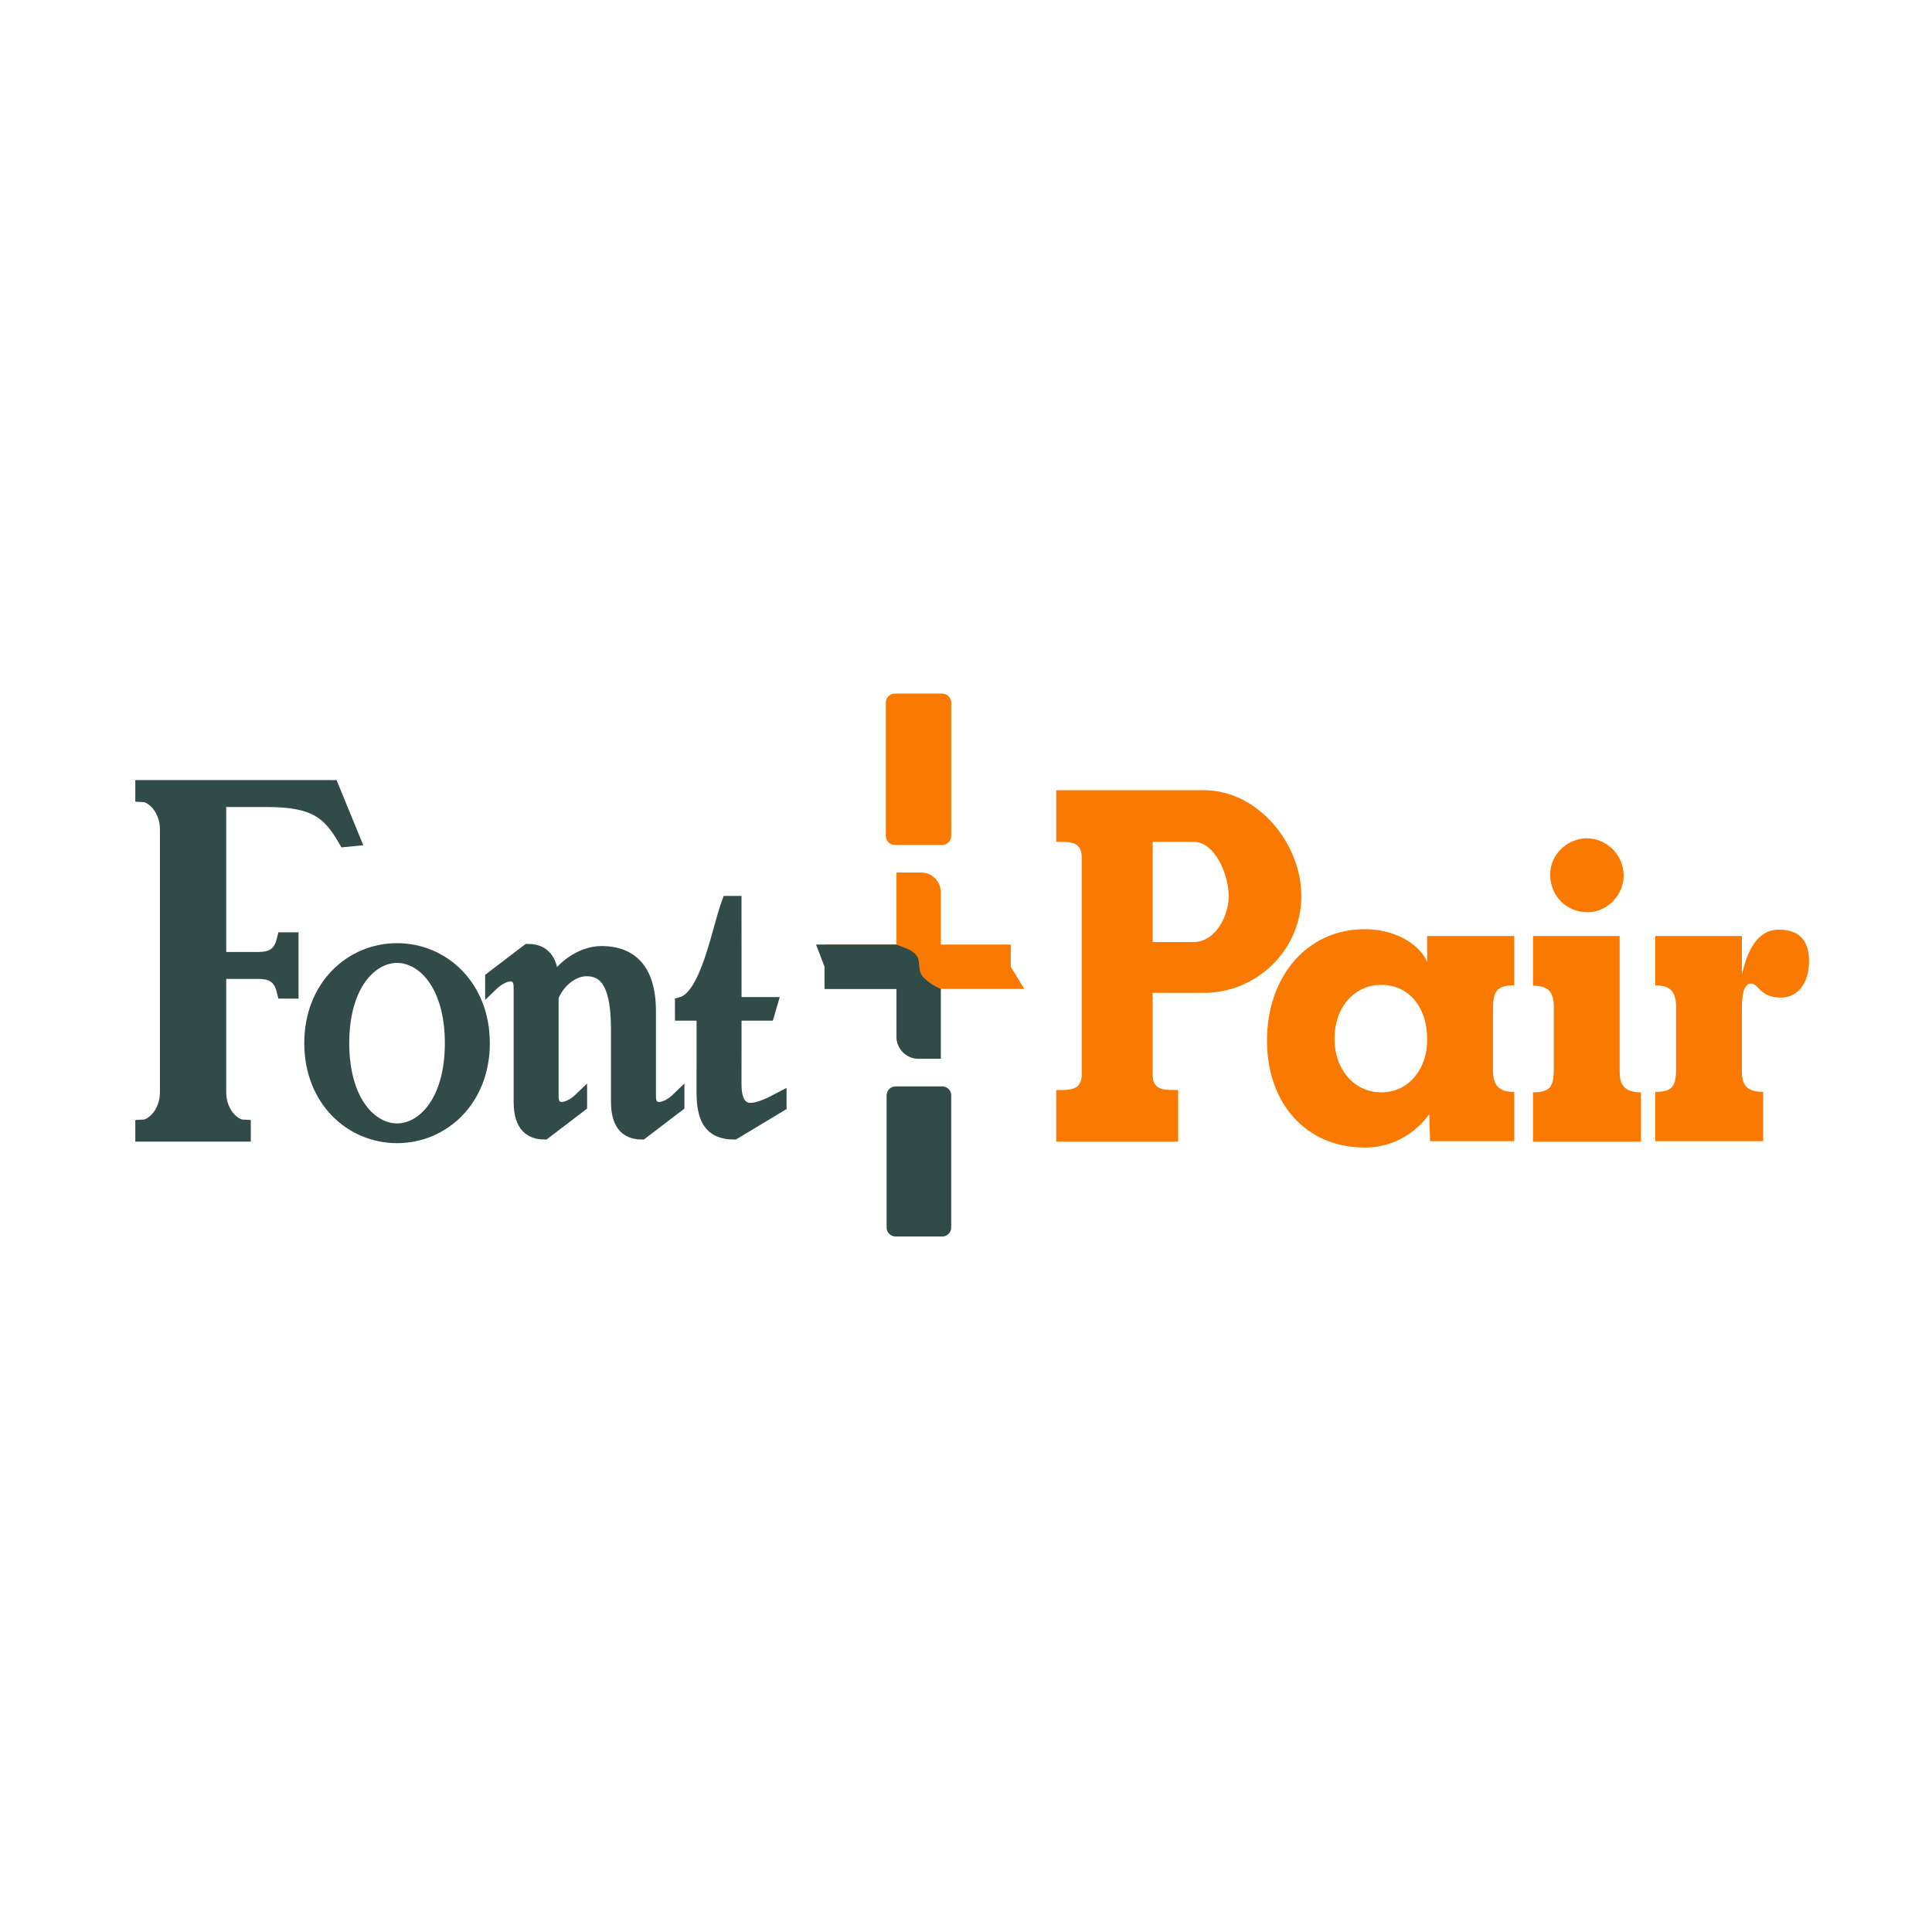
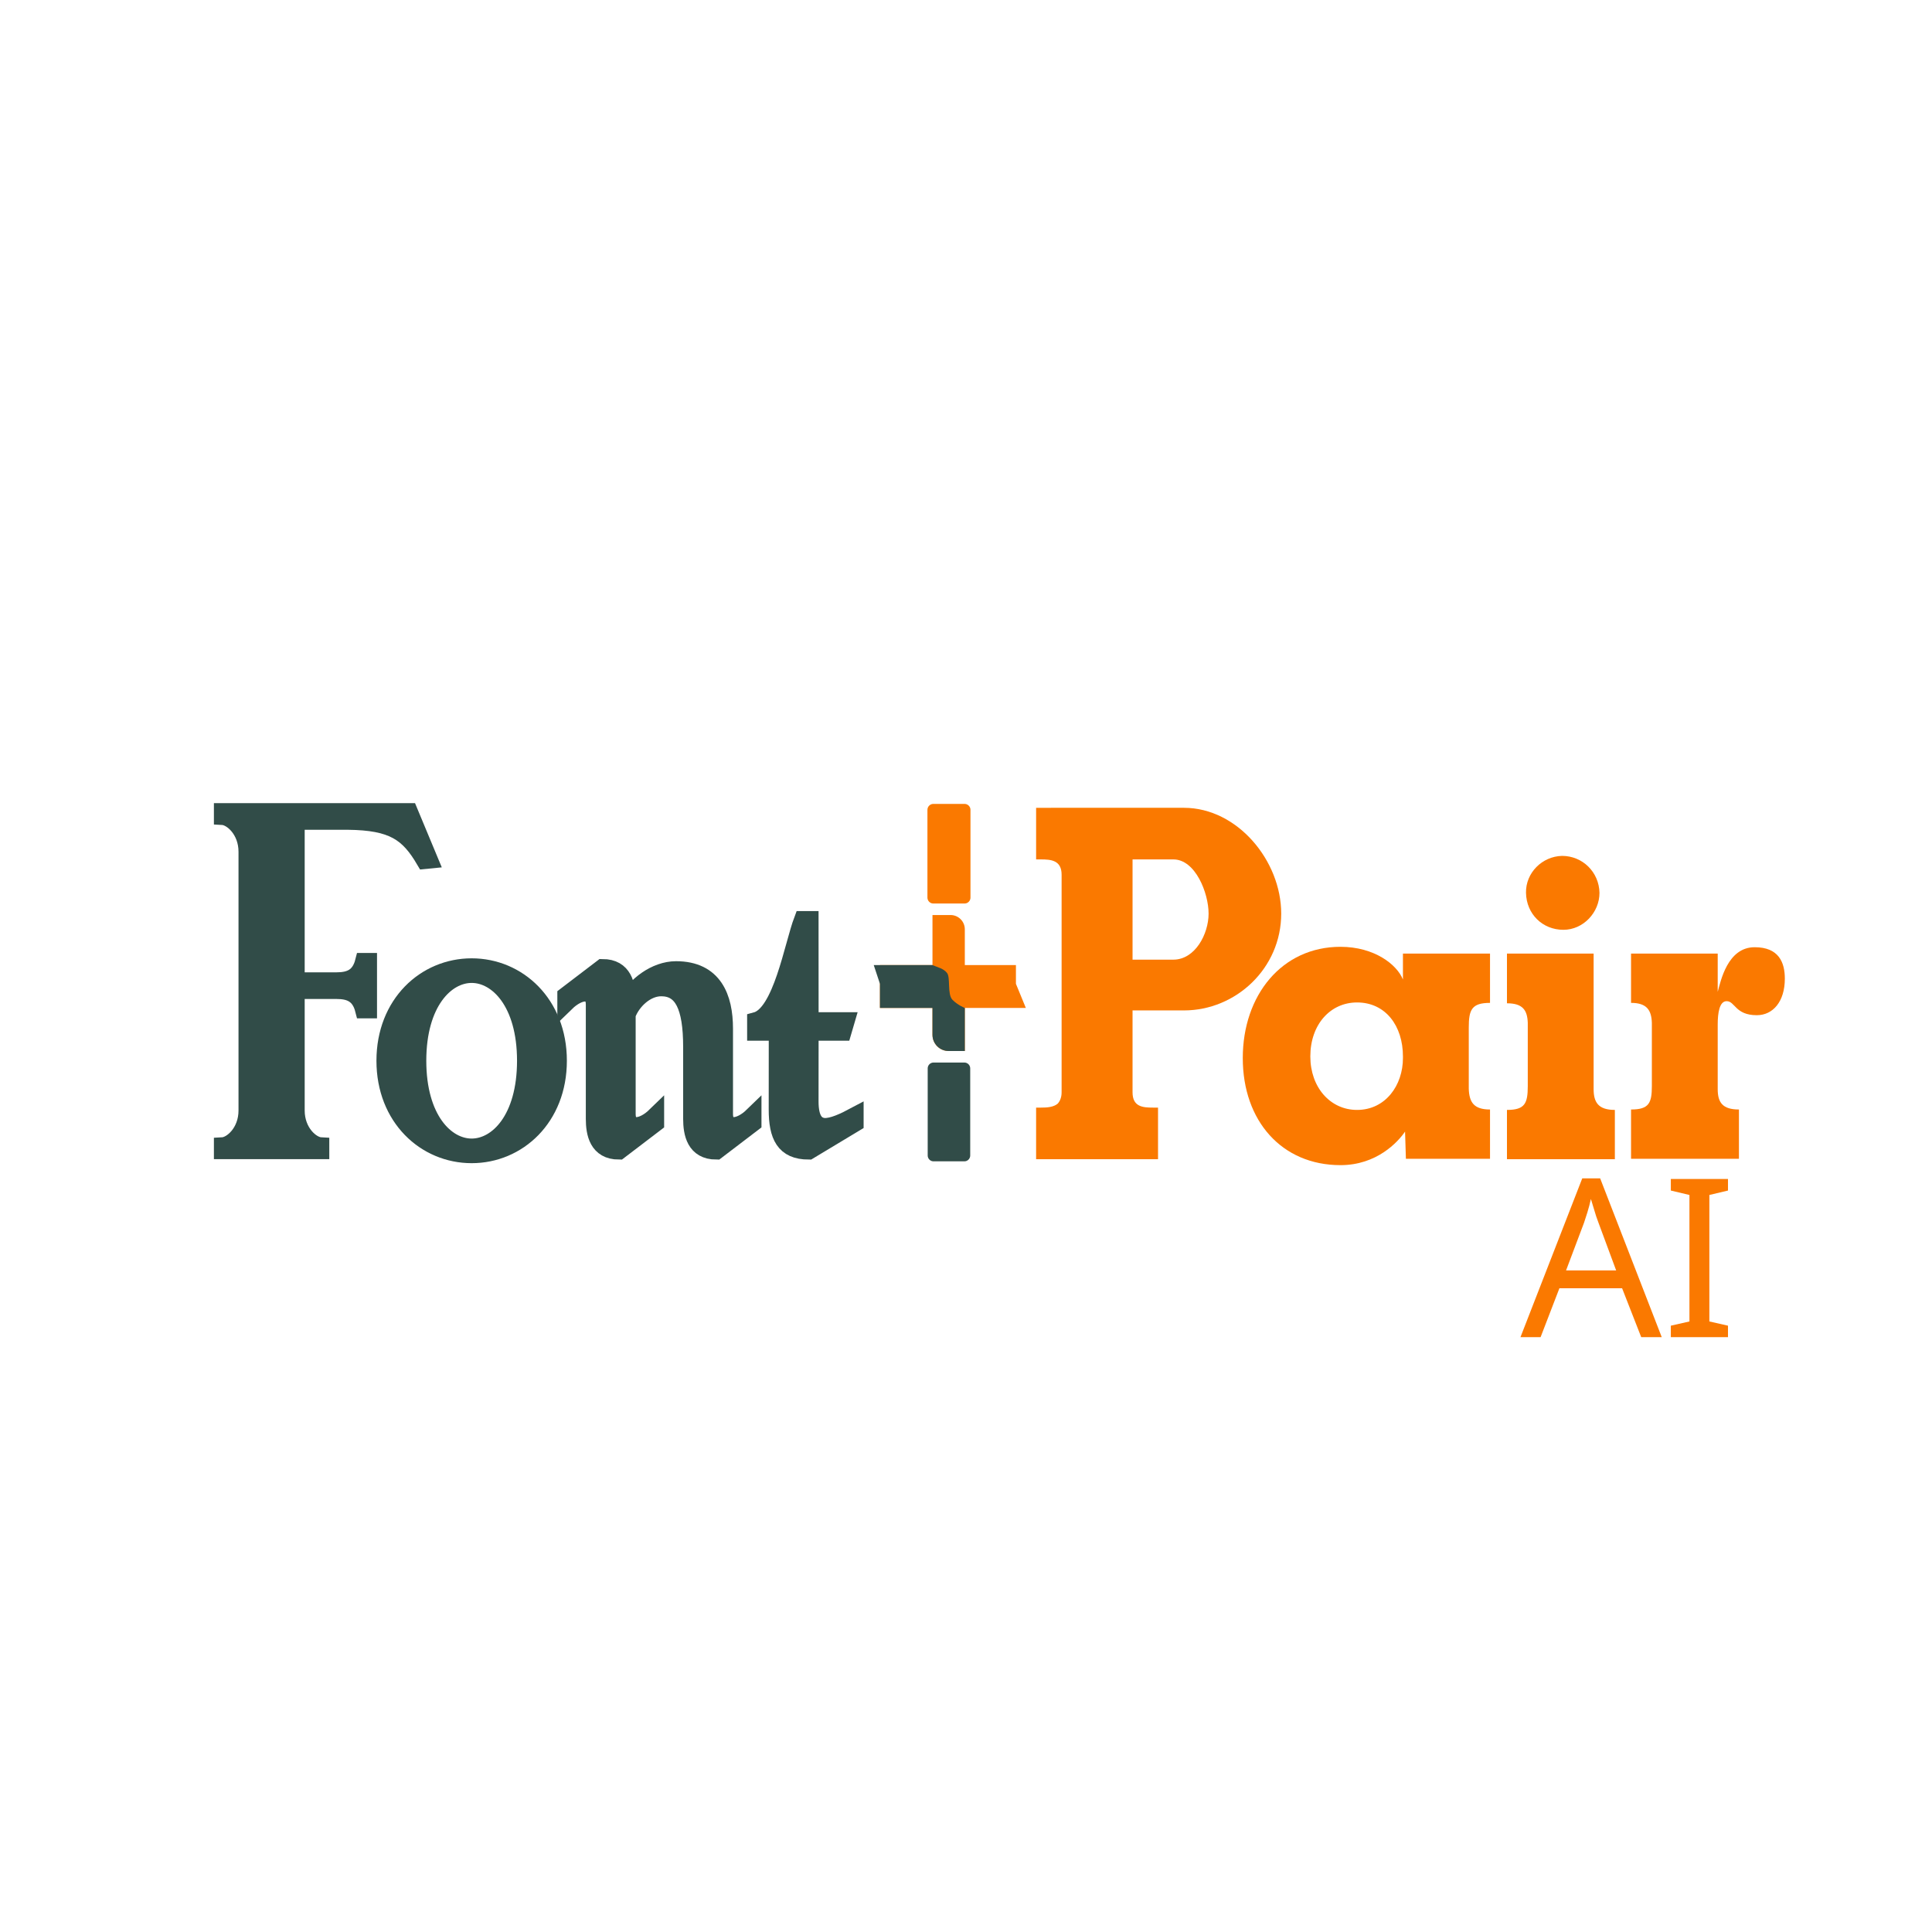
- <svg xmlns="http://www.w3.org/2000/svg" width="300" height="300" viewBox="0 0 300 300">
-   <g>
-     <path fill="#fa7900" stroke="#fa7900" stroke-width="2.798" stroke-linecap="round" stroke-linejoin="round" d="m 138.954,109.098 v 20.697 h 7.351 v -20.697 z" />
-     <path fill="#314c48" stroke="#314c48" stroke-width="1.946" stroke-linecap="square" d="m 105.779,157.516 h 3.359 l -0.008,12.022 c -0.003,4.086 1.064,6.437 4.87,6.437 l 7.165,-4.31 v -1.12 c -1.679,0.896 -3.471,1.735 -4.758,1.679 -1.343,-0.112 -2.239,-1.12 -2.239,-3.918 l 0.008,-10.791 h 5.102 l 0.504,-1.718 h -5.606 l -0.008,-15.703 h -1.12 c -1.511,3.974 -3.239,14.64 -7.27,15.703 z" />
-     <path fill="#314c48" stroke="#314c48" stroke-width="1.946" stroke-linecap="square" d="m 76.308,152.969 c 2.015,-1.959 4.422,-2.239 4.422,0.28 v 17.744 c 0,2.239 0.504,4.982 3.806,4.982 l 5.654,-4.31 v -1.12 c -2.015,1.959 -4.422,2.239 -4.422,-0.28 v -15.449 c 0.784,-2.127 2.967,-4.198 5.318,-4.198 3.303,0 4.758,2.855 4.758,9.236 v 11.139 c 0,2.239 0.504,4.982 3.806,4.982 l 5.654,-4.31 v -1.12 c -2.015,1.959 -4.422,2.239 -4.422,-0.28 v -13.266 c 0,-4.814 -1.623,-9.124 -7.501,-9.124 -3.191,0 -6.381,2.463 -7.613,4.982 v -0.336 c 0,-2.239 -0.504,-4.982 -3.806,-4.982 l -5.654,4.31 z" />
-     <path fill="#314c48" stroke="#314c48" stroke-width="1.946" stroke-linecap="square" d="m 61.654,176.536 c 7.165,0 13.434,-5.71 13.434,-14.554 0,-8.844 -6.269,-14.554 -13.434,-14.554 -7.165,0 -13.434,5.71 -13.434,14.554 0,8.844 6.269,14.554 13.434,14.554 z m -8.396,-14.554 c 0,-9.068 4.366,-13.434 8.396,-13.434 4.03,0 8.396,4.366 8.396,13.434 0,9.068 -4.366,13.434 -8.396,13.434 -4.03,0 -8.396,-4.366 -8.396,-13.434 z" />
-     <path fill="#314c48" stroke="#314c48" stroke-width="2.656" stroke-linecap="square" d="m 22.339,122.459 v 0.764 c 1.452,0.076 3.82,2.139 3.82,5.577 v 40.8 c 0,3.438 -2.369,5.501 -3.82,5.577 v 0.764 h 15.281 v -0.764 c -1.452,-0.076 -3.82,-2.139 -3.82,-5.577 v -18.922 h 6.265 c 2.063,0 3.591,0.611 4.202,3.056 h 0.764 v -7.64 h -0.764 c -0.611,2.445 -2.139,3.056 -4.202,3.056 h -6.265 v -25.163 h 8.022 c 7.029,0.076 9.398,1.834 11.919,6.189 l 0.764,-0.076 -3.133,-7.64 z" />
-     <path fill="#fa7900" d="m 158.691,145.449 v 3.484 h -3.48 v 2.146 h 3.48 v 2.307 a 1.071,1.071 45 0 0 1.071,1.071 h 1.071 v -3.378 h 4.042 l -0.656,-1.073 v -1.073 h -3.386 v -2.539 a 0.945,0.945 45 0 0 -0.945,-0.945 z" transform="matrix(3.210317,0,0,3.210317,-370.2428,-331.4486)" />
-     <path fill="#314c48" stroke="#314c48" stroke-width="2.765" stroke-linecap="round" stroke-linejoin="round" d="m 139.058,170.081 v 20.537 h 7.263 v -20.537 h -2.025 -3.226 z" />
-     <path fill="#314c48" d="m 146.08,153.56 v 10.843 h -3.438 c -1.899,0 -3.438,-1.539 -3.438,-3.438 v -7.405 h -11.17 v -3.444 l -1.32,-3.444 h 12.49 c 1.154,0.506 2.319,0.701 3.096,1.672 0.777,0.971 0,2.331 1.166,3.497 1.166,1.166 2.613,1.719 2.613,1.719 z" />
-     <path fill="#fa7900" stroke-width="2.646" d="m 276.22,144.354 c -4.222,0 -5.277,5.277 -5.739,6.926 v -5.937 h -13.456 v 7.652 c 2.441,0 3.166,1.121 3.232,3.1 v 0 9.631 c 0,0.066 0,0.132 0,0.198 0,2.639 -0.462,3.628 -3.232,3.628 v 7.652 h 16.755 v -7.652 c -2.573,0 -3.298,-1.121 -3.298,-3.166 v -10.026 c 0,-1.781 0.264,-3.628 1.385,-3.628 1.319,0 1.319,2.177 4.683,2.177 2.507,0 4.354,-2.111 4.354,-5.673 0,-2.507 -0.923,-4.881 -4.683,-4.881 z" />
-     <path fill="#fa7900" stroke-width="2.646" d="m 246.518,141.649 c 3.1,0 5.607,-2.704 5.607,-5.739 -0.066,-3.232 -2.639,-5.739 -5.805,-5.739 -3.1,0.066 -5.673,2.639 -5.607,5.739 0.066,3.298 2.573,5.739 5.805,5.739 z" />
-     <path fill="#fa7900" stroke-width="2.646" d="m 251.498,166.385 v -21.042 h -13.456 v 7.718 c 2.441,0 3.166,1.055 3.232,3.034 v 0 9.697 c 0,0.066 0,0.066 0,0.132 0,2.704 -0.462,3.694 -3.232,3.694 v 7.652 h 16.755 v -7.652 c -2.573,0 -3.298,-1.187 -3.298,-3.232 z" />
-     <path fill="#fa7900" stroke-width="2.646" d="m 235.127,152.995 v -7.652 h -13.522 v 4.024 c -0.923,-2.309 -4.42,-5.079 -9.697,-5.079 -9.103,0 -15.171,7.52 -15.171,17.282 0,9.762 6.069,16.623 15.171,16.623 5.607,0 8.905,-3.562 10.026,-5.211 l 0.132,4.222 h 13.061 v -7.652 c -2.507,0 -3.232,-1.121 -3.298,-3.232 v -9.499 c 0,-2.77 0.462,-3.826 3.298,-3.826 z m -13.522,8.575 c 0,4.222 -2.704,8.047 -7.124,8.047 -4.156,0 -7.256,-3.496 -7.256,-8.311 0,-4.947 3.1,-8.377 7.256,-8.377 4.42,0 7.124,3.628 7.124,8.377 z" />
-     <path fill="#fa7900" stroke-width="2.578" d="m 186.966,122.706 h -22.955 v 8.011 h 0.726 c 1.583,0 3.232,0.125 3.232,2.378 v 33.784 c 0,0.814 -0.264,1.377 -0.594,1.752 -0.66,0.563 -1.649,0.626 -2.639,0.626 h -0.726 v 8.011 h 18.931 v -8.011 h -0.792 c -1.583,0 -3.166,-0.125 -3.166,-2.378 v -12.711 h 7.981 c 8.047,0 15.105,-6.522 15.105,-15.035 0,-8.199 -6.794,-16.428 -15.105-16.428 z m -1.649,23.576 h -6.332 V 130.717 h 6.332 c 3.43,0 5.475,5.225 5.475,8.417 0,3.192 -2.111,7.148 -5.475,7.148 z" />
+ <svg xmlns="http://www.w3.org/2000/svg" width="300" height="300" viewBox="0 0 300 300" version="1.1" id="svg1" xml:space="preserve">
+   <defs id="defs1" />
+   <g id="layer1">
+     <path d="m 149.987,44.771 c -44.078,0 -79.814,35.737 -79.814,79.814 0,44.078 35.737,79.812 79.814,79.812 44.078,0 79.812,-35.735 79.812,-79.812 0,-44.078 -35.735,-79.814 -79.812,-79.814 z m 0,0.389 c 43.867,0 79.424,35.559 79.424,79.426 0,43.867 -35.557,79.424 -79.424,79.424 -43.867,0 -79.426,-35.557 -79.426,-79.424 0,-43.867 35.559,-79.426 79.426,-79.426 z" id="path572" style="color:#000000;font-style:normal;font-variant:normal;font-weight:normal;font-stretch:normal;font-size:medium;line-height:normal;font-family:sans-serif;font-variant-ligatures:normal;font-variant-position:normal;font-variant-caps:normal;font-variant-numeric:normal;font-variant-alternates:normal;font-variant-east-asian:normal;font-feature-settings:normal;font-variation-settings:normal;text-indent:0;text-align:start;text-decoration-line:none;text-decoration-style:solid;text-decoration-color:#000000;letter-spacing:normal;word-spacing:normal;text-transform:none;writing-mode:lr-tb;direction:ltr;text-orientation:mixed;dominant-baseline:auto;baseline-shift:baseline;text-anchor:start;white-space:normal;shape-padding:0;shape-margin:0;inline-size:0;clip-rule:nonzero;display:none;overflow:visible;visibility:visible;isolation:auto;mix-blend-mode:normal;color-interpolation:sRGB;color-interpolation-filters:linearRGB;solid-color:#000000;solid-opacity:1;fill:none;fill-opacity:1;fill-rule:nonzero;stroke:#2b375f;stroke-width:0.193;stroke-linecap:butt;stroke-linejoin:miter;stroke-miterlimit:4;stroke-dasharray:none;stroke-dashoffset:0;stroke-opacity:1;color-rendering:auto;image-rendering:auto;shape-rendering:auto;text-rendering:auto;enable-background:accumulate;stop-color:#000000;stop-opacity:1" />
+     <path style="fill:#fa7900;fill-opacity:1;stroke:#fa7900;stroke-width:1.842;stroke-linecap:round;stroke-linejoin:round;stroke-dasharray:none;stroke-opacity:1;paint-order:stroke fill markers" d="m 144.933,125.751 v 13.626 h 4.84 v -13.626 z" id="path868-9" />
+     <path style="font-size:59.909px;font-family:Aurallia;-inkscape-font-specification:'Aurallia, Normal';fill:#314c48;fill-opacity:1;stroke:#314c48;stroke-width:2.702;stroke-linecap:square;stroke-dasharray:none;stroke-opacity:1;paint-order:stroke fill markers" d="m 117.365,160.247 h 3.359 l -0.008,12.022 c -0.003,4.086 1.064,6.437 4.87,6.437 l 7.165,-4.31 v -1.12 c -1.679,0.896 -3.471,1.735 -4.758,1.679 -1.343,-0.112 -2.239,-1.12 -2.239,-3.918 l 0.008,-10.791 h 5.102 l 0.504,-1.718 h -5.606 l -0.008,-15.703 h -1.12 c -1.511,3.974 -3.239,14.64 -7.27,15.703 z" id="path32-8" />
+     <path style="font-size:59.909px;font-family:Aurallia;-inkscape-font-specification:'Aurallia, Normal';fill:#314c48;fill-opacity:1;stroke:#314c48;stroke-width:2.702;stroke-linecap:square;stroke-dasharray:none;stroke-opacity:1;paint-order:stroke fill markers" d="m 87.894,155.7 c 2.015,-1.959 4.422,-2.239 4.422,0.28 v 17.744 c 0,2.239 0.504,4.982 3.806,4.982 l 5.654,-4.31 v -1.12 c -2.015,1.959 -4.422,2.239 -4.422,-0.28 v -15.449 c 0.784,-2.127 2.967,-4.198 5.318,-4.198 3.303,0 4.758,2.855 4.758,9.236 v 11.139 c 0,2.239 0.504,4.982 3.806,4.982 l 5.654,-4.31 v -1.12 c -2.015,1.959 -4.422,2.239 -4.422,-0.28 v -13.266 c 0,-4.814 -1.623,-9.124 -7.501,-9.124 -3.191,0 -6.381,2.463 -7.613,4.982 v -0.336 c 0,-2.239 -0.504,-4.982 -3.806,-4.982 l -5.654,4.31 z" id="path31-6" />
+     <path style="font-size:59.909px;font-family:Aurallia;-inkscape-font-specification:'Aurallia, Normal';fill:#314c48;fill-opacity:1;stroke:#314c48;stroke-width:2.702;stroke-linecap:square;stroke-dasharray:none;stroke-opacity:1;paint-order:stroke fill markers" d="m 73.239,179.266 c 7.165,0 13.434,-5.71 13.434,-14.554 0,-8.844 -6.269,-14.554 -13.434,-14.554 -7.165,0 -13.434,5.71 -13.434,14.554 0,8.844 6.269,14.554 13.434,14.554 z m -8.396,-14.554 c 0,-9.068 4.366,-13.434 8.396,-13.434 4.03,0 8.396,4.366 8.396,13.434 0,9.068 -4.366,13.434 -8.396,13.434 -4.03,0 -8.396,-4.366 -8.396,-13.434 z" id="path15-5" />
+     <path style="font-size:59.909px;font-family:Aurallia;-inkscape-font-specification:'Aurallia, Normal';fill:#314c48;fill-opacity:1;stroke:#314c48;stroke-width:2.635;stroke-linecap:square;stroke-dasharray:none;stroke-opacity:1;paint-order:stroke fill markers" d="m 34.533,126.027 v 0.752 c 1.452,0.075 3.82,2.106 3.82,5.49 v 40.161 c 0,3.384 -2.369,5.415 -3.82,5.49 v 0.752 h 15.281 v -0.752 c -1.452,-0.075 -3.82,-2.106 -3.82,-5.49 v -18.626 h 6.265 c 2.063,0 3.591,0.602 4.202,3.008 h 0.764 v -7.521 h -0.764 c -0.611,2.407 -2.139,3.008 -4.202,3.008 h -6.265 v -24.769 h 8.022 c 7.029,0.075 9.398,1.805 11.919,6.092 l 0.764,-0.075 -3.133,-7.521 z" id="text838-0" />
+     <path style="fill:#fa7900;fill-opacity:1;stroke:none;stroke-width:0.68;stroke-linecap:square;stroke-linejoin:miter;stroke-dasharray:none;stroke-opacity:1;paint-order:stroke fill markers" d="m 158.691,145.449 v 3.314 h -3.48 v 2.839 h 3.48 v 1.783 a 1.071,1.071 45 0 0 1.071,1.071 h 1.071 v -2.854 h 4.042 l -0.656,-1.597 v -1.242 h -3.386 v -2.37 a 0.945,0.945 45 0 0 -0.945,-0.945 z" id="path865-28" transform="matrix(2.34408,0,0,2.34408,-227.1894,-198.8565)" />
+     <path style="fill:#314c48;fill-opacity:1;stroke:#314c48;stroke-width:1.82;stroke-linecap:round;stroke-linejoin:round;stroke-dasharray:none;stroke-opacity:1;paint-order:stroke fill markers" d="m 144.962,165.9 v 13.521 h 4.782 v -13.521 h -1.333 -2.124 z" id="path884-6" />
+     <path d="m 149.814,156.511 v 6.689 h -2.51 c -1.386,0 -2.51,-1.124 -2.51,-2.51 v -4.179 h -8.156 v -3.743 l -0.964,-2.911 h 9.12 c 0.842,0.37 1.694,0.512 2.261,1.221 0.567,0.709 0,3.327 0.851,4.178 0.851,0.851 1.908,1.255 1.908,1.255 z" style="color:#000000;font-style:normal;font-variant:normal;font-weight:normal;font-stretch:normal;font-size:medium;line-height:normal;font-family:sans-serif;font-variant-ligatures:normal;font-variant-position:normal;font-variant-caps:normal;font-variant-numeric:normal;font-variant-alternates:normal;font-variant-east-asian:normal;font-feature-settings:normal;font-variation-settings:normal;text-indent:0;text-align:start;text-decoration-line:none;text-decoration-style:solid;text-decoration-color:#000000;letter-spacing:normal;word-spacing:normal;text-transform:none;writing-mode:lr-tb;direction:ltr;text-orientation:mixed;dominant-baseline:auto;baseline-shift:baseline;text-anchor:start;white-space:normal;shape-padding:0;shape-margin:0;inline-size:0;clip-rule:nonzero;display:inline;overflow:visible;visibility:visible;isolation:auto;mix-blend-mode:normal;color-interpolation:sRGB;color-interpolation-filters:linearRGB;solid-color:#000000;solid-opacity:1;vector-effect:none;fill:#314c48;fill-opacity:1;fill-rule:nonzero;stroke:none;stroke-width:2.344;stroke-linecap:square;stroke-linejoin:miter;stroke-miterlimit:4;stroke-dasharray:none;stroke-dashoffset:0;stroke-opacity:1;-inkscape-stroke:none;paint-order:stroke fill markers;color-rendering:auto;image-rendering:auto;shape-rendering:auto;text-rendering:auto;enable-background:accumulate;stop-color:#000000" id="path1-3-0" />
+     <path style="font-size:69.892px;font-family:'BN Slabby Bold';-inkscape-font-specification:'BN Slabby Bold, Normal';letter-spacing:-1.905px;fill:#fa7900;stroke-width:2.646" d="m 272.463,147.084 c -4.222,0 -5.277,5.277 -5.738,6.926 v -5.936 h -13.457 v 7.652 c 2.441,0 3.166,1.121 3.232,3.1 v 9.631 0.197 c 0,2.639 -0.462,3.629 -3.232,3.629 v 7.65 h 16.754 v -7.65 c -2.573,0 -3.297,-1.123 -3.297,-3.168 v -10.025 c 0,-1.781 0.263,-3.629 1.385,-3.629 1.319,0 1.319,2.178 4.684,2.178 2.507,0 4.354,-2.11 4.354,-5.672 0,-2.507 -0.924,-4.883 -4.684,-4.883 z" id="path110" />
+     <path id="path111-8" style="font-size:69.892px;font-family:'BN Slabby Bold';-inkscape-font-specification:'BN Slabby Bold, Normal';letter-spacing:-1.905px;fill:#fa7900;stroke-width:2.646" d="m 242.562,132.902 c -3.1,0.066 -5.671,2.638 -5.605,5.738 0.066,3.298 2.573,5.74 5.805,5.74 3.1,0 5.605,-2.706 5.605,-5.74 -0.066,-3.232 -2.638,-5.738 -5.805,-5.738 z m -34.412,14.117 c -9.103,0 -15.172,7.519 -15.172,17.281 0,9.762 6.069,16.623 15.172,16.623 5.607,0 8.906,-3.562 10.027,-5.211 l 0.131,4.221 h 13.061 v -7.65 c -2.507,0 -3.233,-1.122 -3.299,-3.232 v -9.5 c 0,-2.77 0.462,-3.824 3.299,-3.824 v -7.652 h -13.521 v 4.023 c -0.923,-2.309 -4.42,-5.078 -9.697,-5.078 z M 234,148.074 v 7.717 c 2.441,0 3.166,1.056 3.232,3.035 v 9.697 0.131 c 0,2.704 -0.462,3.693 -3.232,3.693 V 180 h 16.754 v -7.652 c -2.573,0 -3.297,-1.188 -3.297,-3.232 v -21.041 z m -23.277,7.586 c 4.42,0 7.125,3.628 7.125,8.377 v 0.264 c 0,4.222 -2.705,8.047 -7.125,8.047 -4.156,0 -7.256,-3.495 -7.256,-8.311 0,-4.947 3.1,-8.377 7.256,-8.377 z" />
+     <path style="font-size:69.892px;font-family:'BN Slabby Bold';-inkscape-font-specification:'BN Slabby Bold, Normal';letter-spacing:-1.905px;fill:#fa7900;stroke-width:2.646" d="m 160.887,125.436 v 8.012 h 0.727 c 1.583,0 3.232,0.126 3.232,2.379 v 33.783 c 0,0.814 -0.264,1.378 -0.594,1.754 -0.66,0.563 -1.649,0.625 -2.639,0.625 h -0.727 V 180 h 18.932 v -8.012 h -0.791 c -1.583,0 -3.166,-0.126 -3.166,-2.379 v -12.711 h 7.98 c 8.047,0 15.105,-6.521 15.105,-15.033 0,-8.199 -6.794,-16.43 -15.105,-16.43 z m 14.975,8.012 h 6.332 c 3.43,0 5.475,5.226 5.475,8.418 0,3.192 -2.111,7.148 -5.475,7.148 h -6.332 z" id="path55-2" />
+     <text xml:space="preserve" style="font-style:normal;font-variant:normal;font-weight:normal;font-stretch:normal;font-size:34.384px;font-family:'BN Slabby Bold';-inkscape-font-specification:'BN Slabby Bold, Normal';font-variant-ligatures:normal;font-variant-caps:normal;font-variant-numeric:normal;font-variant-east-asian:normal;text-align:start;writing-mode:lr-tb;direction:ltr;text-anchor:start;fill:#fa7900;fill-opacity:1;stroke-width:4.326;stroke-dasharray:none" x="236.097" y="207.634" id="text108">
+       <tspan id="tspan108" x="236.097" y="207.634" style="fill:#fa7900;fill-opacity:1;stroke-width:4.326">AI</tspan>
+     </text>
  </g>
</svg>
